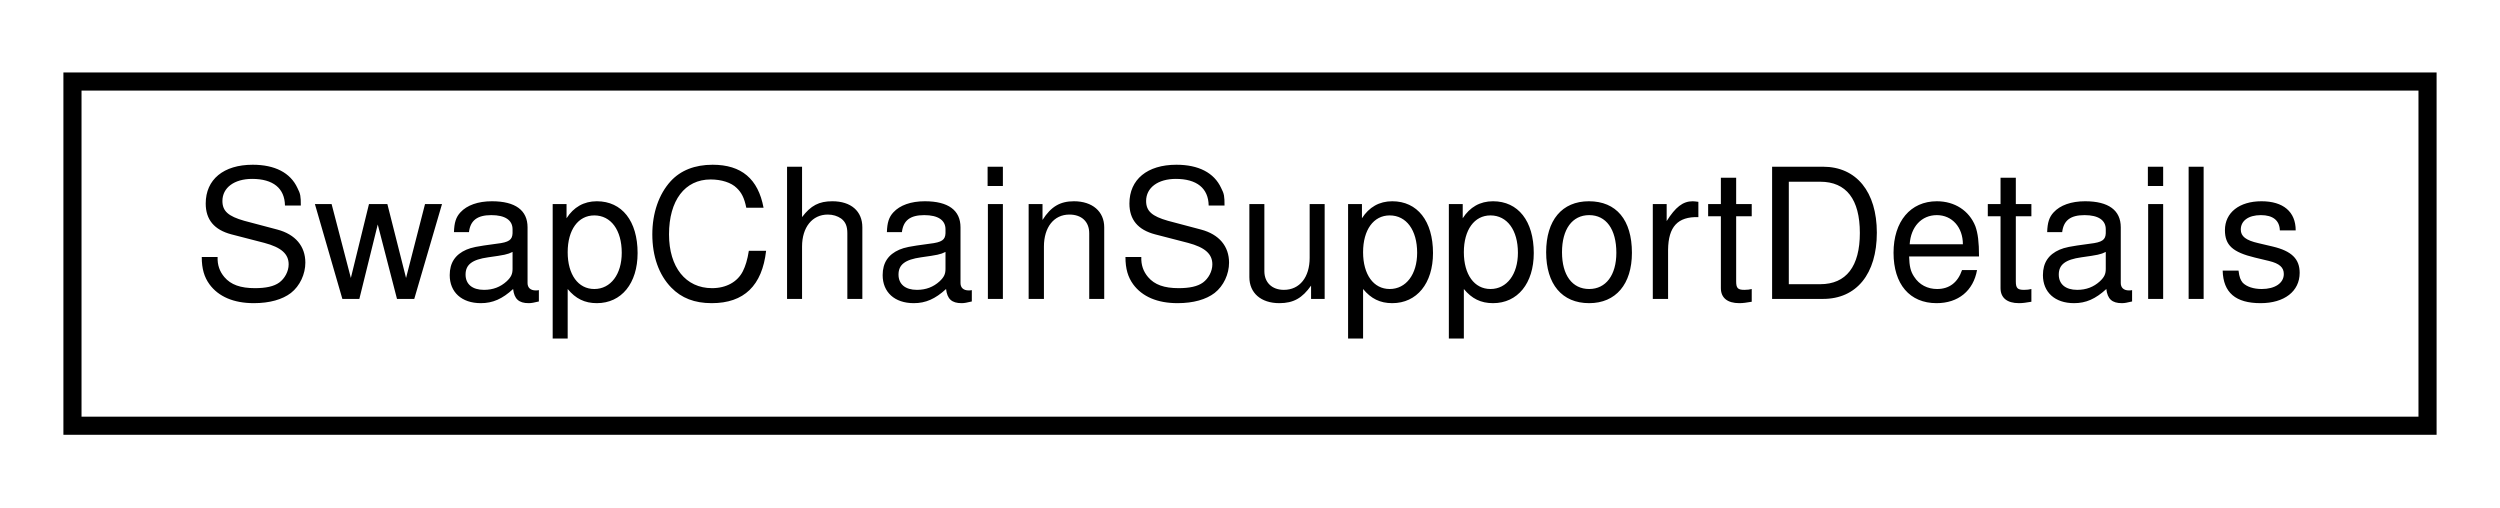
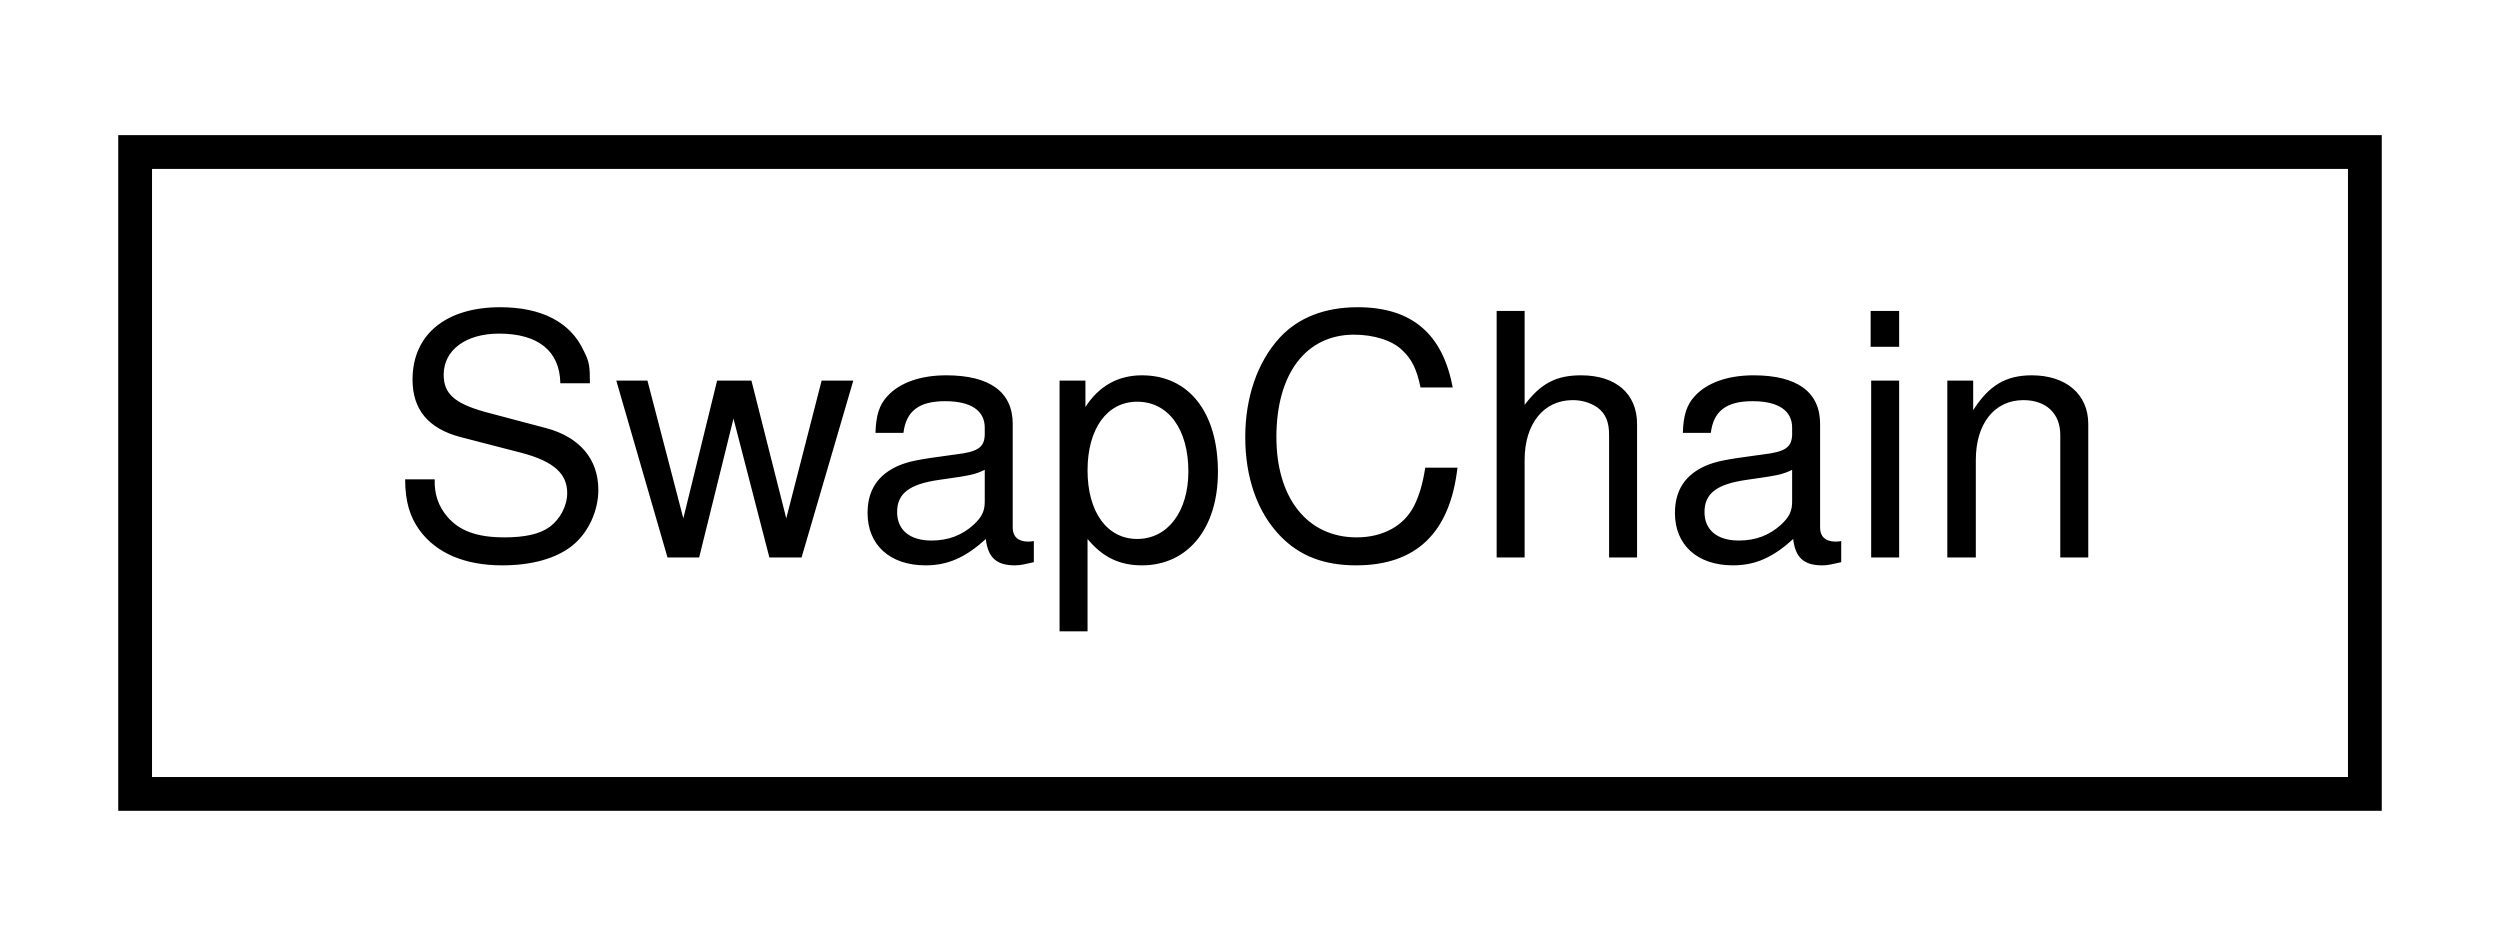
- <svg xmlns="http://www.w3.org/2000/svg" xmlns:xlink="http://www.w3.org/1999/xlink" width="138pt" height="28pt" viewBox="0.00 0.00 138.00 28.00">
+ <svg xmlns="http://www.w3.org/2000/svg" xmlns:xlink="http://www.w3.org/1999/xlink" width="74pt" height="28pt" viewBox="0.00 0.00 74.00 28.00">
  <g id="graph0" class="graph" transform="scale(1 1) rotate(0) translate(4 24)">
    <g id="node1" class="node">
      <g id="a_node1">
-         <a xlink:href="struct_swap_chain_support_details.html" target="_top" xlink:title=" ">
-           <polygon fill="none" stroke="black" points="0,-0.5 0,-19.5 130,-19.5 130,-0.5 0,-0.5" />
-           <text text-anchor="middle" x="65" y="-7.5" font-family="Helvetica,sans-Serif" font-size="10.00">SwapChainSupportDetails</text>
+         <a xlink:href="class_swap_chain.html" target="_top" xlink:title=" ">
+           <polygon fill="none" stroke="black" points="0,-0.5 0,-19.5 66,-19.5 66,-0.5 0,-0.5" />
+           <text text-anchor="middle" x="33" y="-7.5" font-family="Helvetica,sans-Serif" font-size="10.00">SwapChain</text>
        </a>
      </g>
    </g>
  </g>
</svg>
